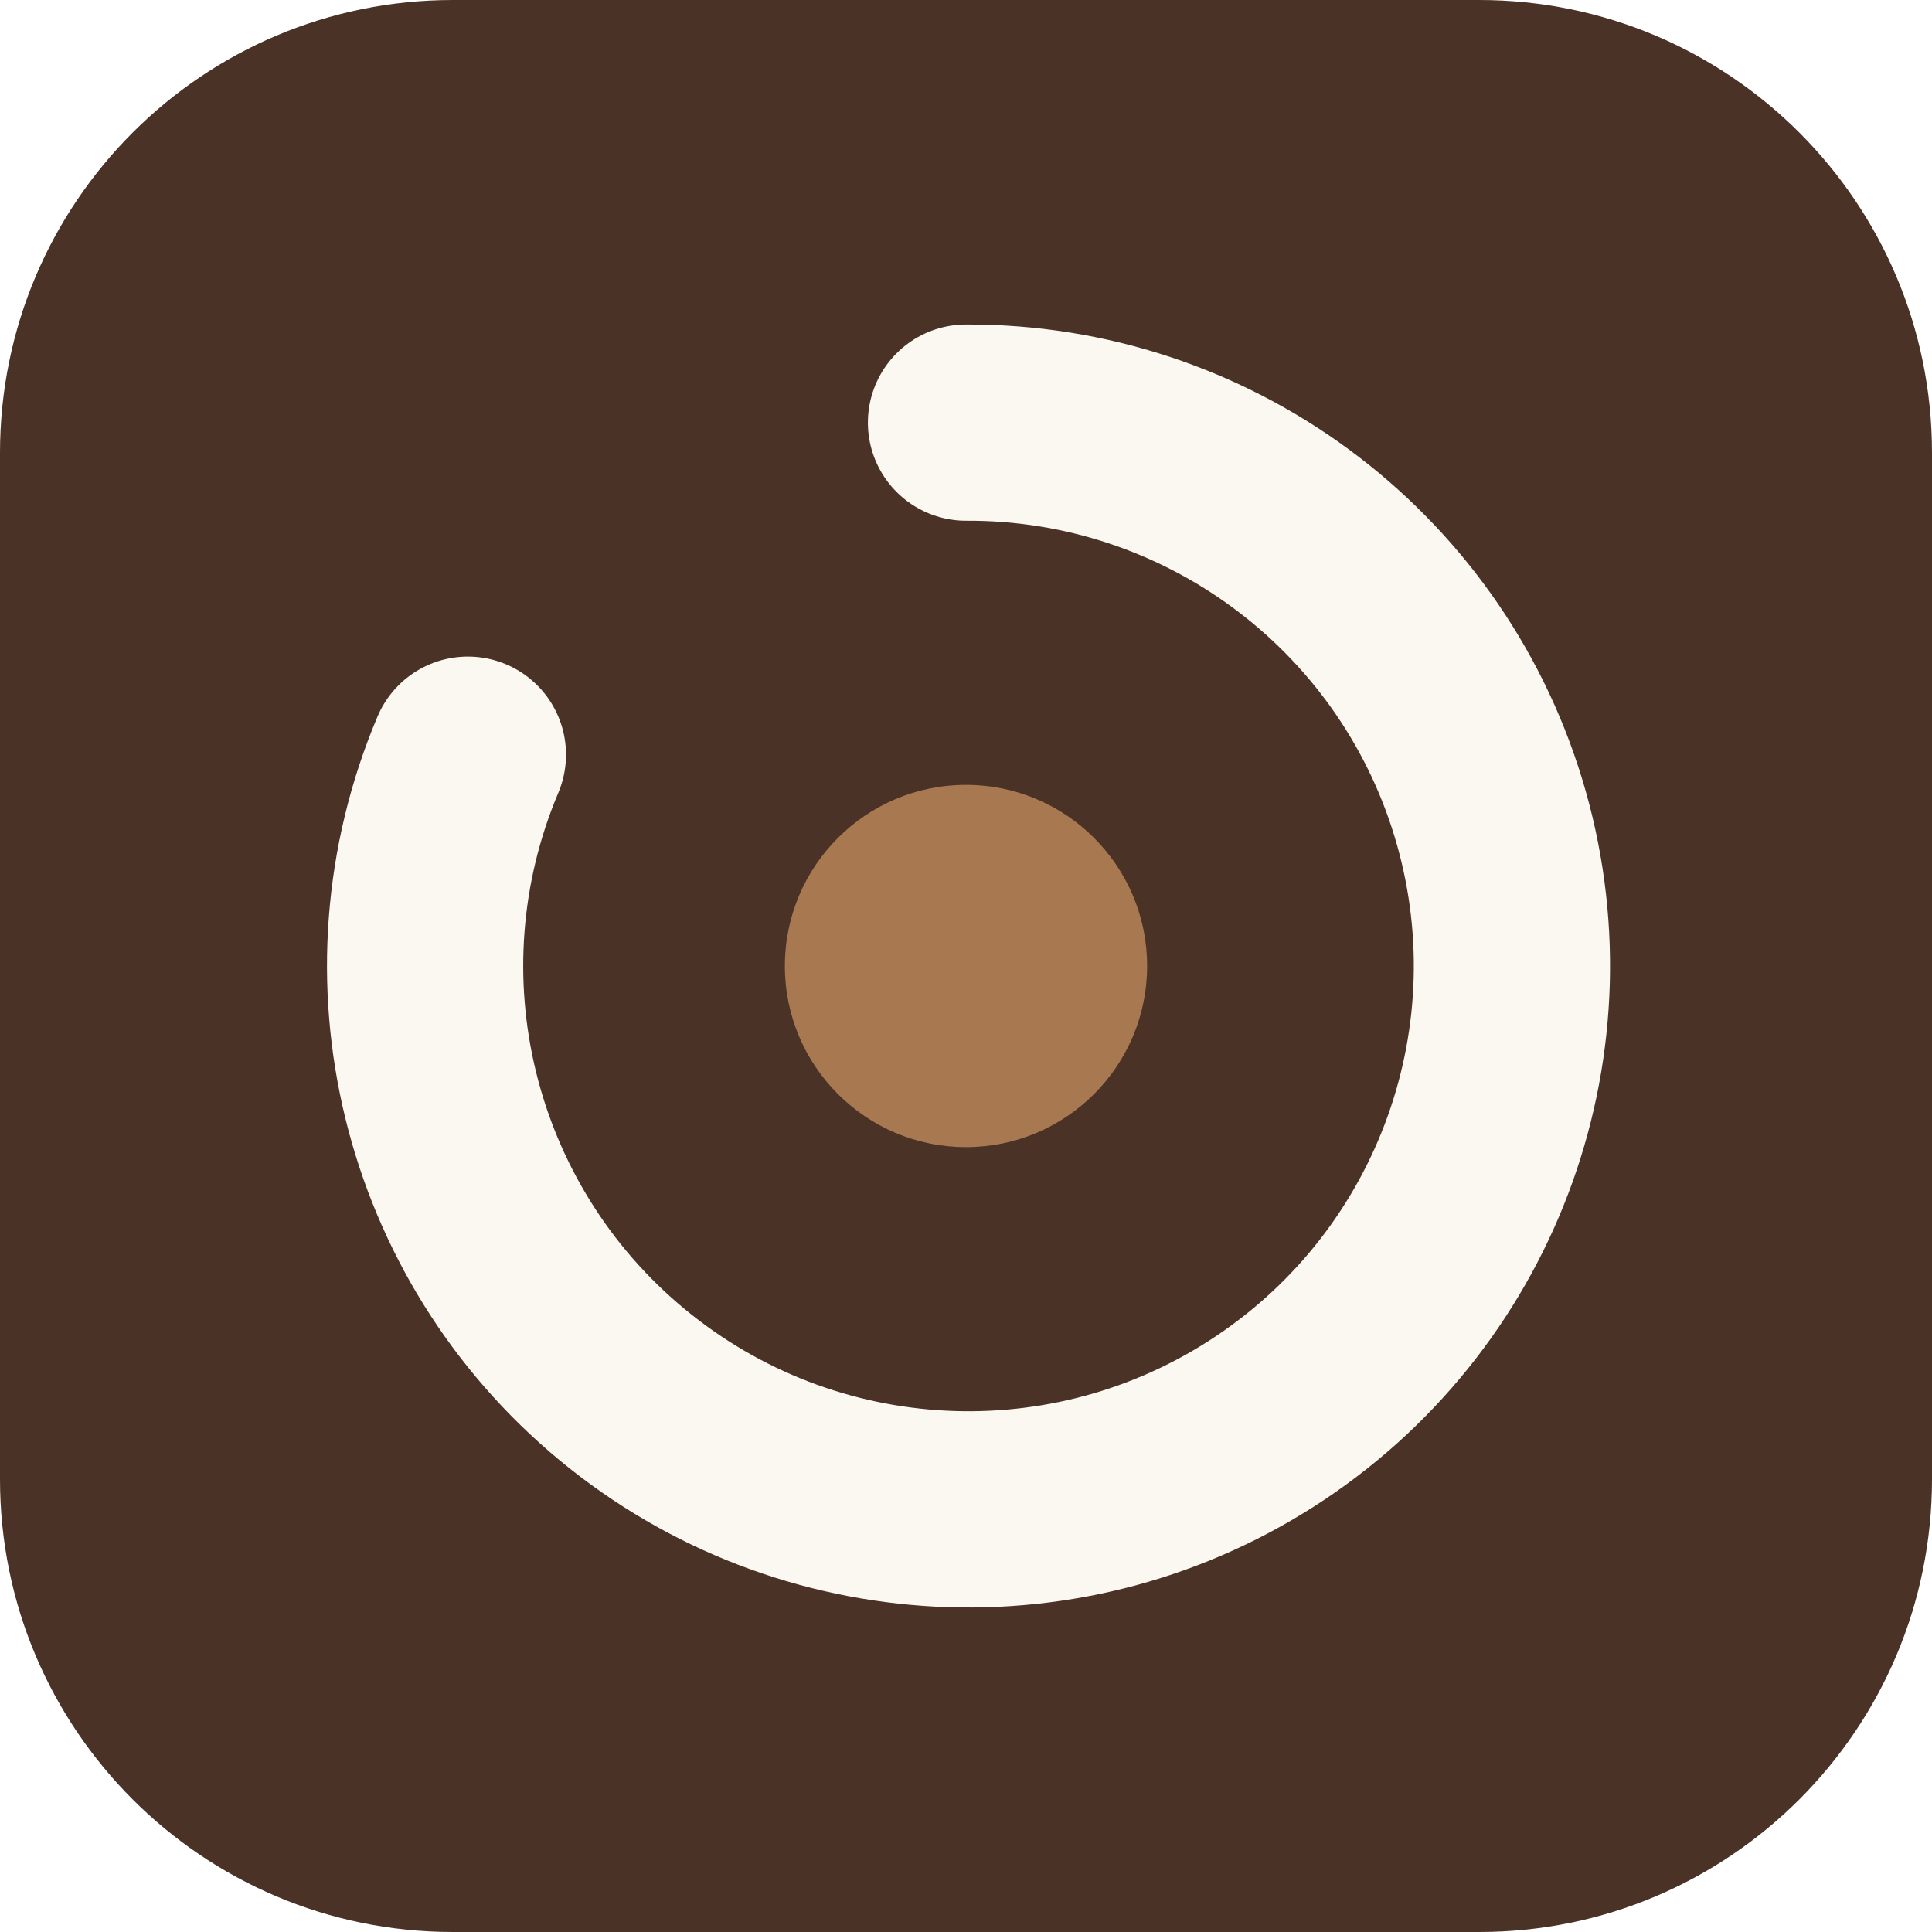
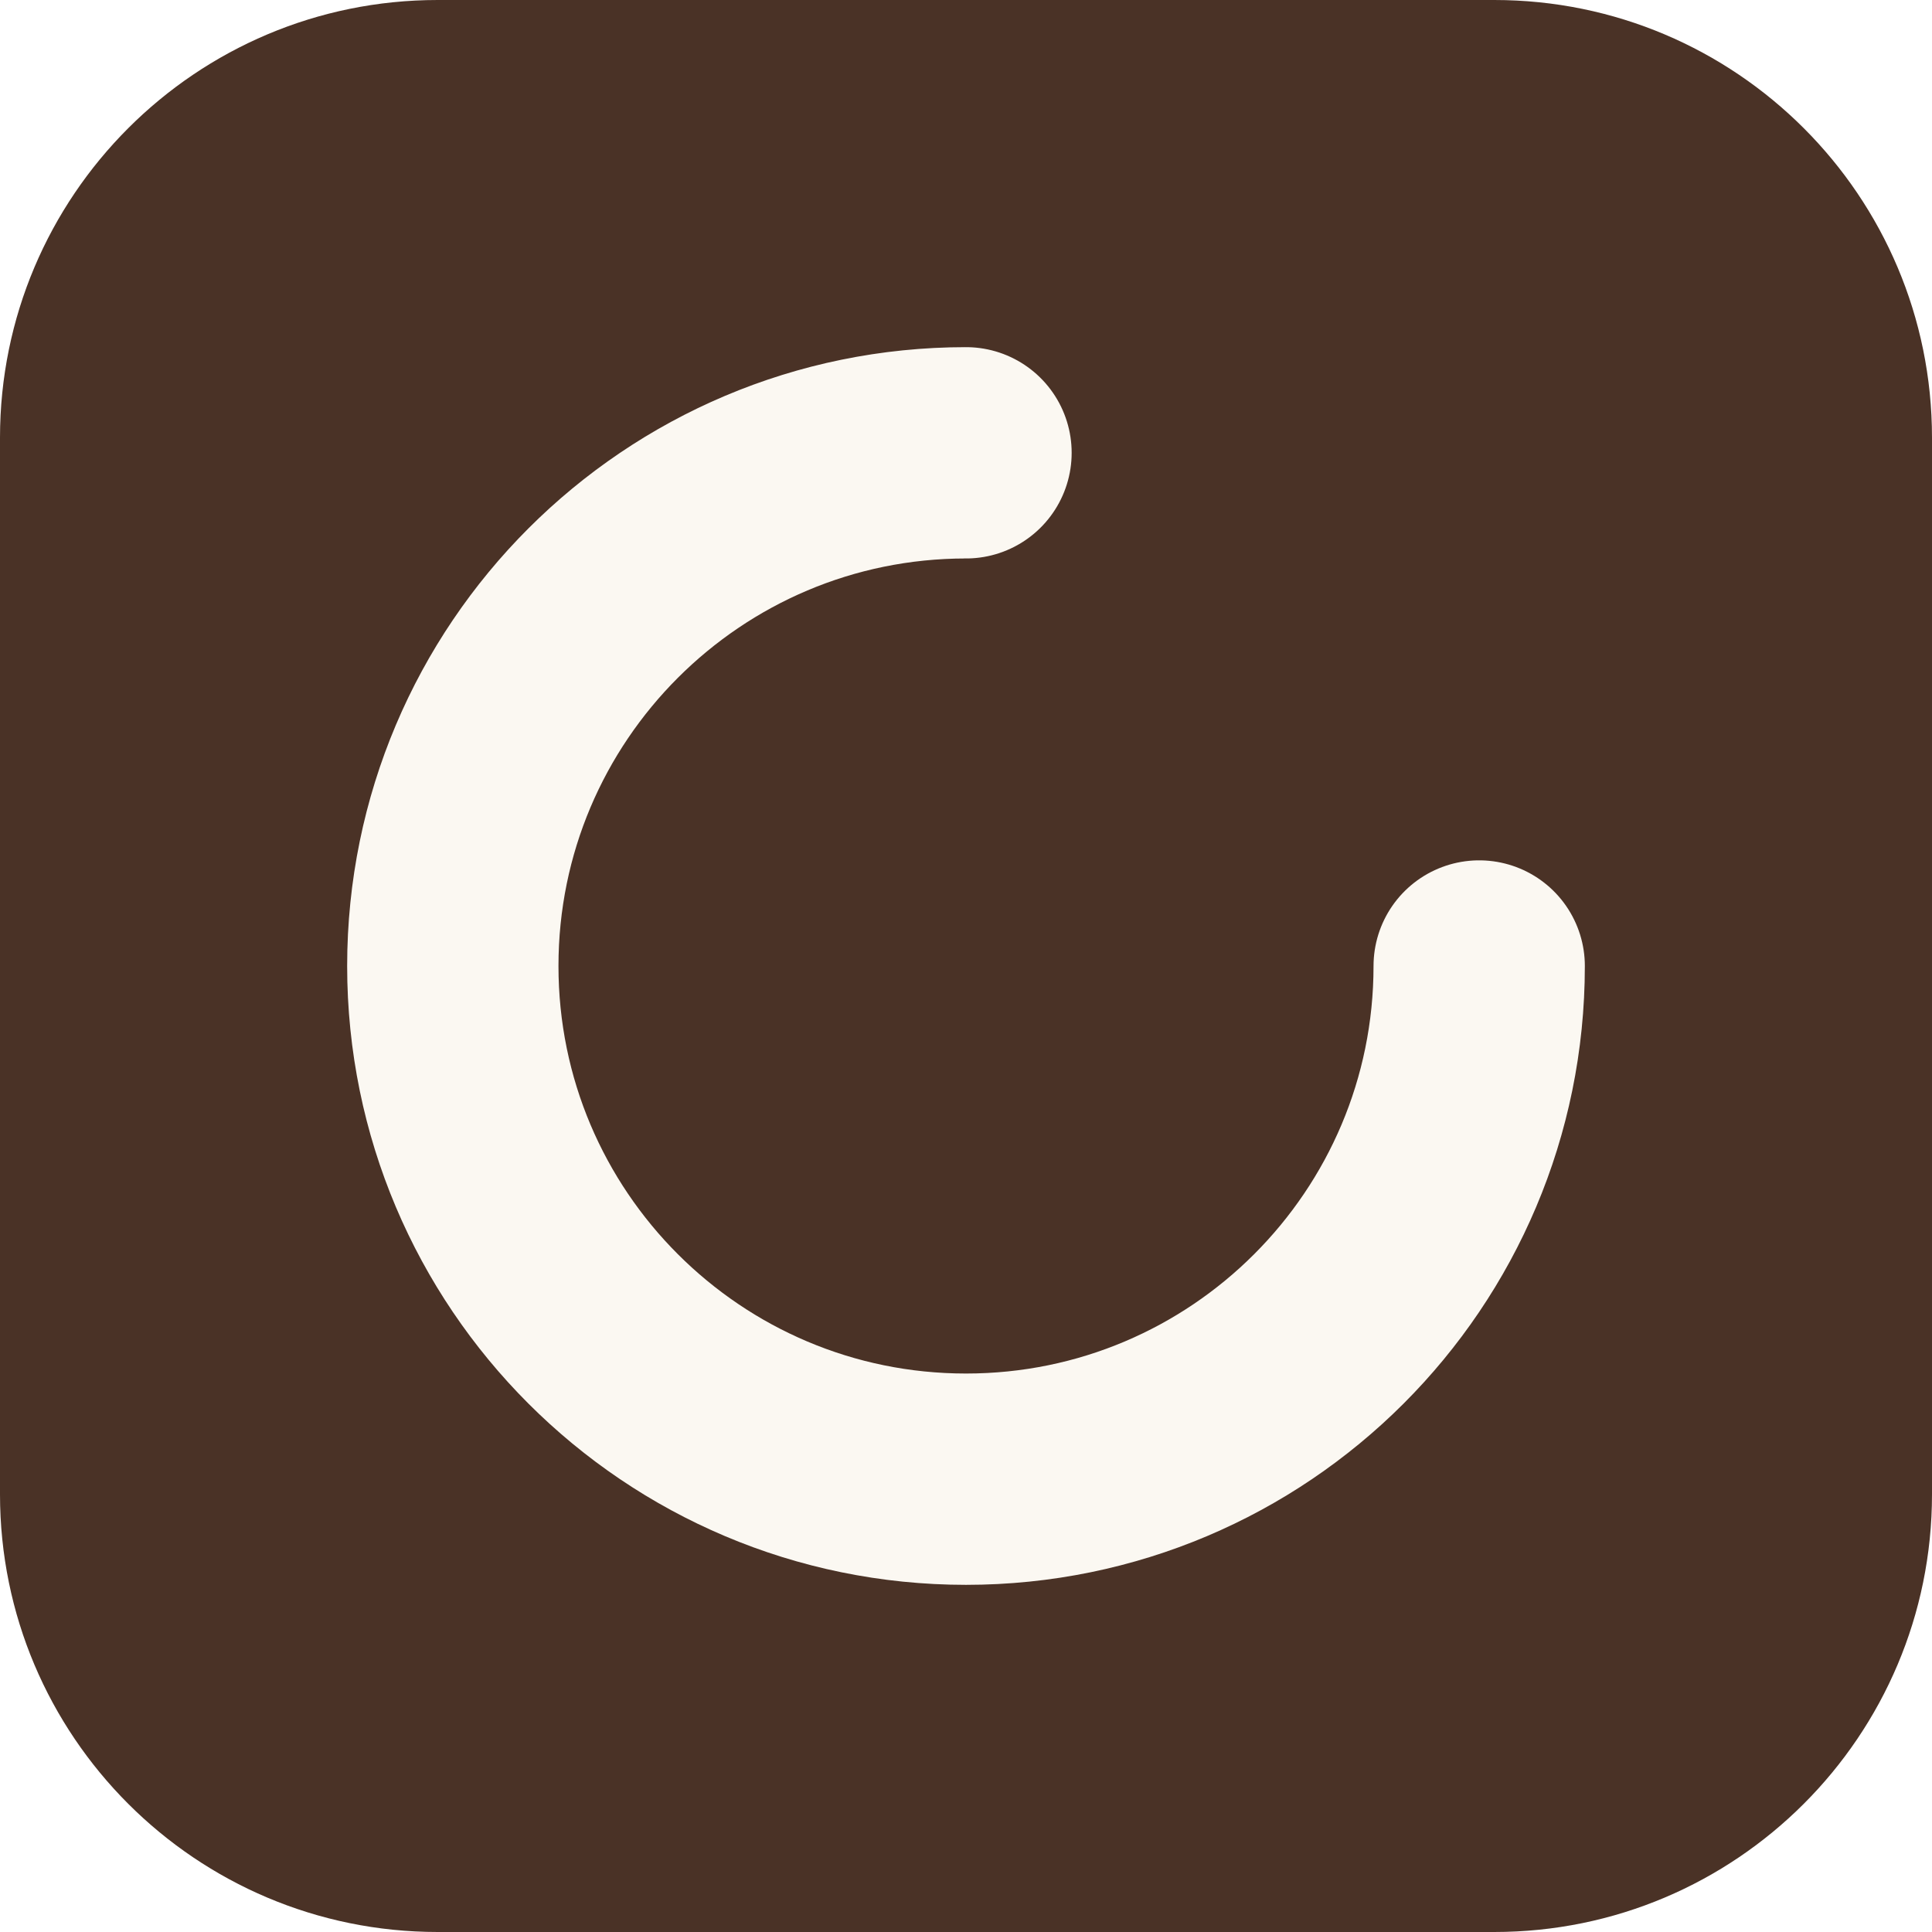
<svg xmlns="http://www.w3.org/2000/svg" width="512" height="512" viewBox="0 0 512 512" fill="none" role="img" aria-label="StoryLoop">
-   <rect width="512" height="512" rx="120" fill="#4A3226" />
-   <path d="M256 112a144 144 0 1 1-132 88" fill="none" stroke="#FBF8F2" stroke-width="52" stroke-linecap="round" />
-   <circle cx="256" cy="256" r="48" fill="#A87851" />
+   <rect width="512" height="512" rx="116" fill="#4A3226" />
+   <path d="M392 256A136 136 0 1 1 256 120" fill="none" stroke="#FBF8F2" stroke-width="56" stroke-linecap="round" />
</svg>
